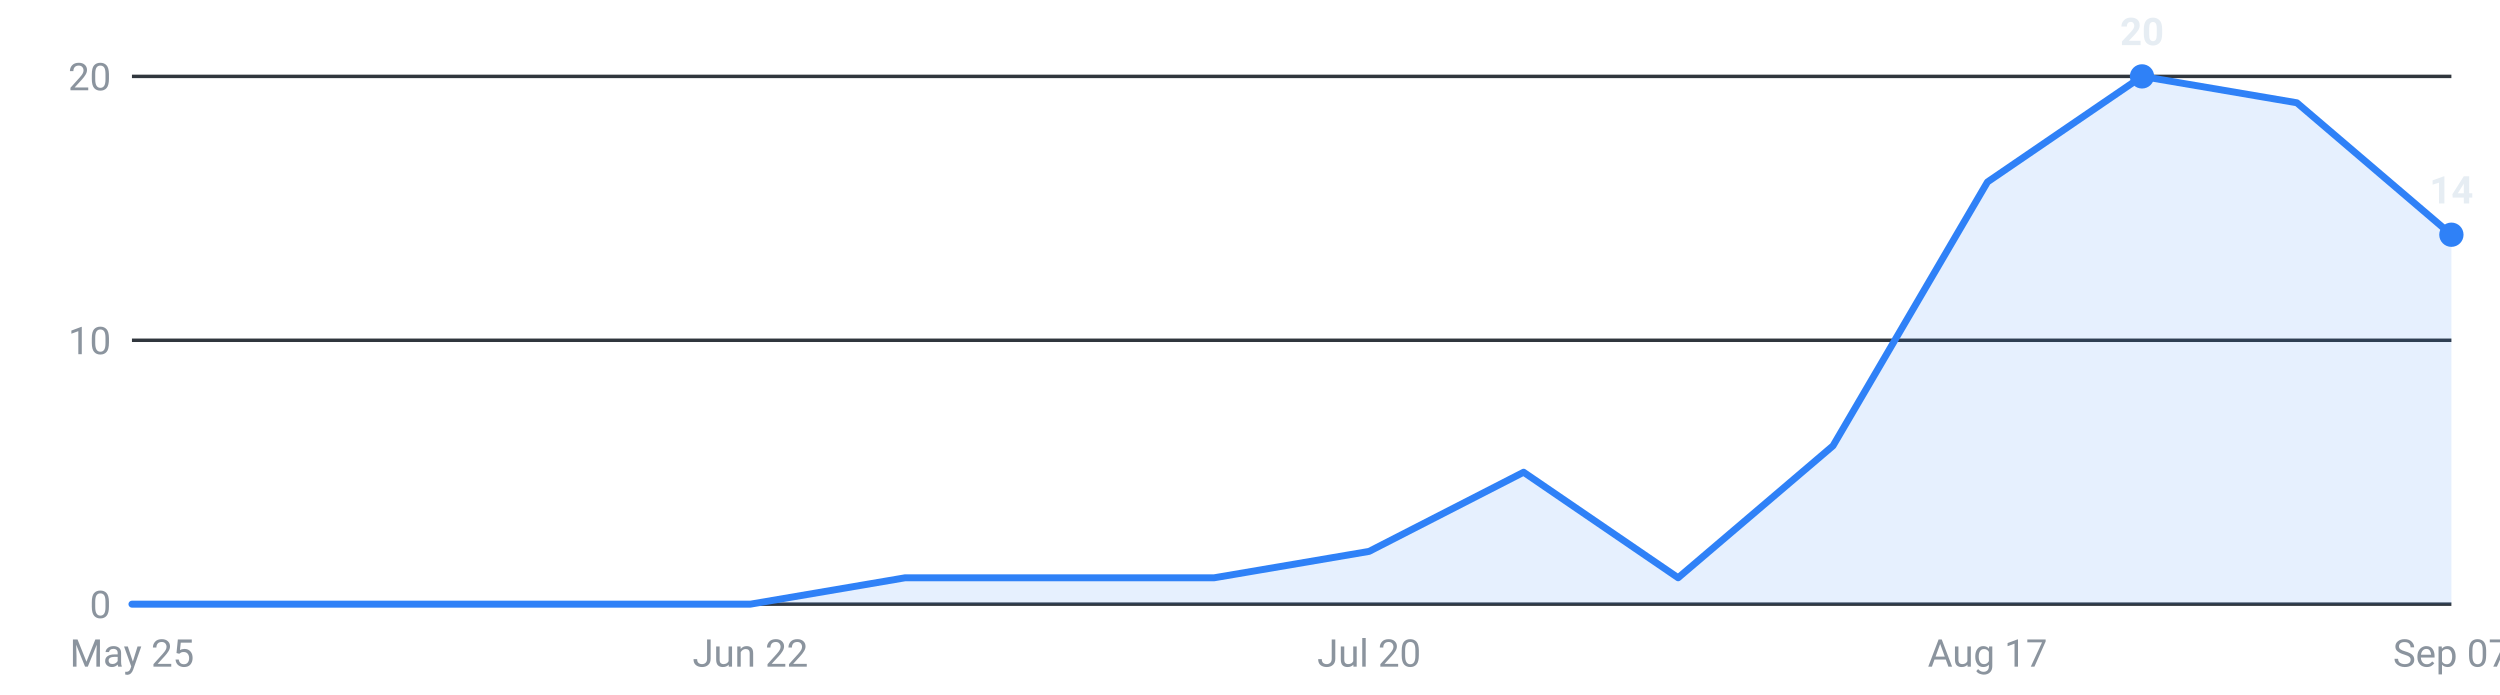
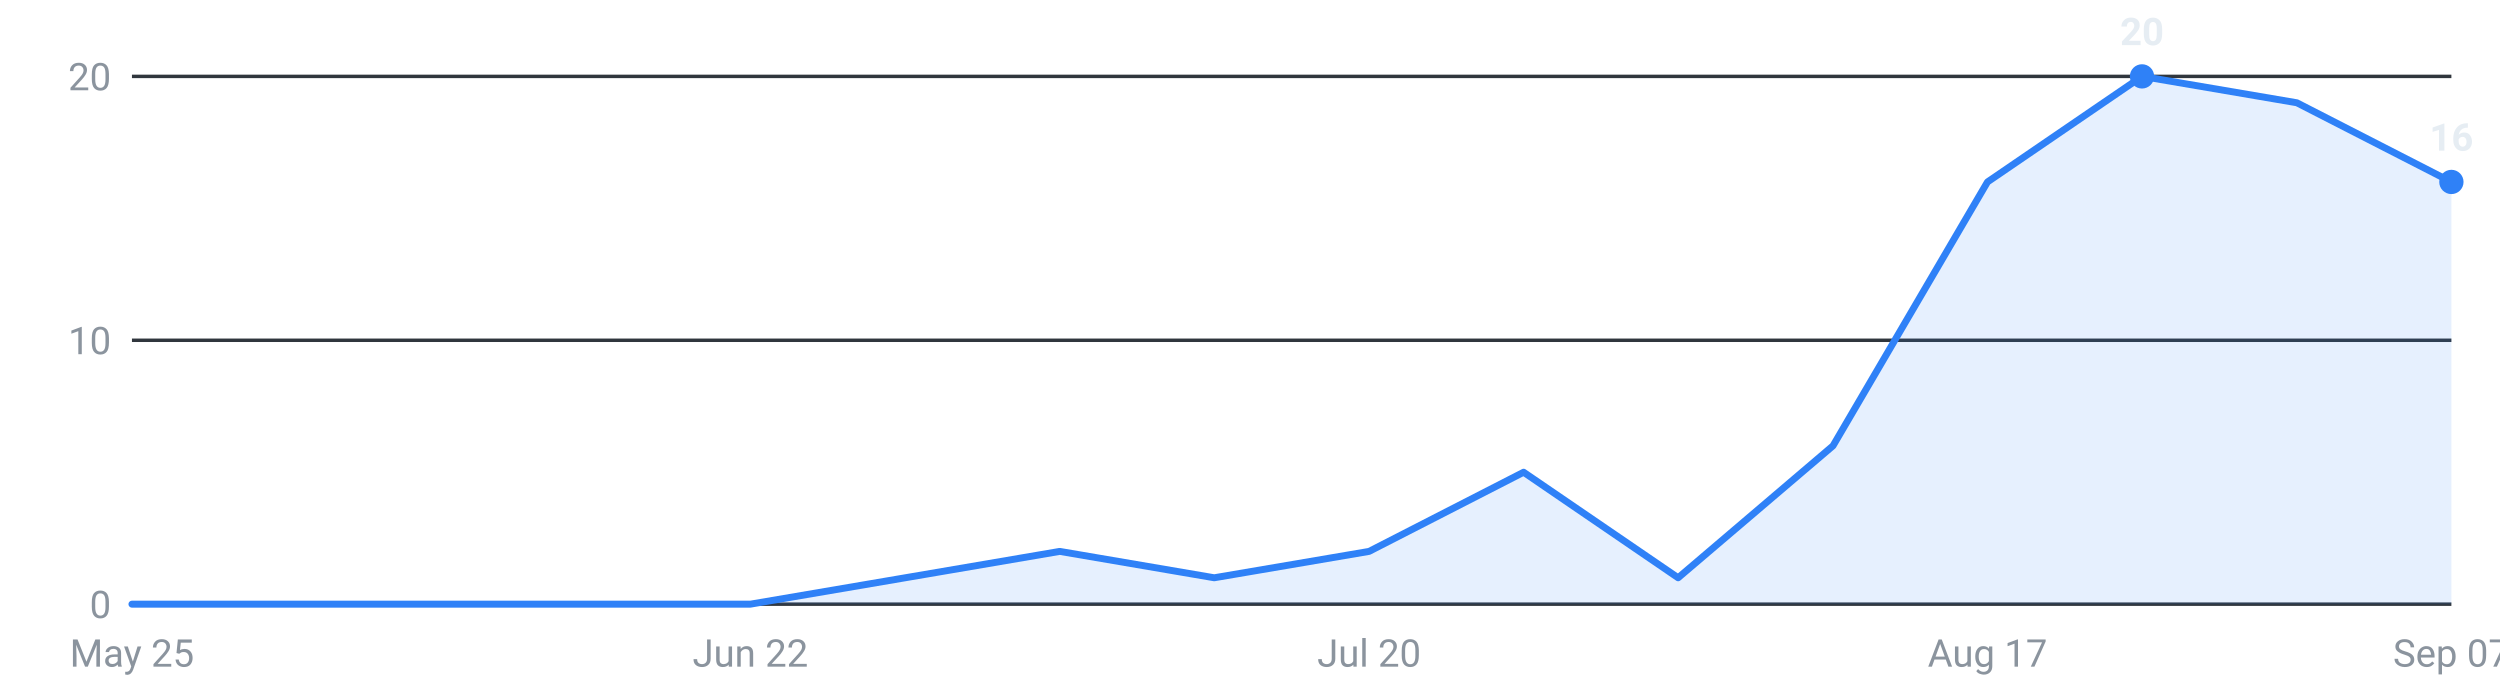
<svg xmlns="http://www.w3.org/2000/svg" viewBox="0 0 720 200" width="720" height="200" role="img" aria-label="Internships posted per week, last 16 weeks">
  <g font-family="-apple-system,Segoe UI,Roboto,sans-serif" font-size="11">
    <line x1="38" y1="174.0" x2="706" y2="174.0" stroke="#30363d" stroke-width="1" />
    <text x="32" y="178.0" text-anchor="end" fill="#8b949e">0</text>
    <line x1="38" y1="98.0" x2="706" y2="98.0" stroke="#30363d" stroke-width="1" />
    <text x="32" y="102.0" text-anchor="end" fill="#8b949e">10</text>
    <line x1="38" y1="22.0" x2="706" y2="22.0" stroke="#30363d" stroke-width="1" />
    <text x="32" y="26.0" text-anchor="end" fill="#8b949e">20</text>
-     <path d="M38.0,174 L38.0,174.0 L82.5,174.0 L127.1,174.0 L171.6,174.0 L216.1,174.0 L260.7,166.4 L305.2,166.4 L349.7,166.4 L394.3,158.8 L438.8,136.0 L483.3,166.4 L527.9,128.4 L572.4,52.4 L616.9,22.0 L661.5,29.6 L706.0,67.6 L706.0,174 Z" fill="#2f81f7" fill-opacity="0.12" />
-     <polyline points="38.0,174.0 82.5,174.0 127.1,174.0 171.6,174.0 216.1,174.0 260.7,166.4 305.2,166.4 349.7,166.4 394.3,158.8 438.8,136.0 483.3,166.4 527.9,128.4 572.4,52.4 616.9,22.0 661.5,29.6 706.0,67.6" fill="none" stroke="#2f81f7" stroke-width="2" stroke-linejoin="round" stroke-linecap="round" />
+     <path d="M38.0,174 L38.0,174.0 L82.5,174.0 L127.1,174.0 L171.6,174.0 L216.1,174.0 L260.7,166.4 L305.2,158.8 L349.7,166.4 L394.3,158.8 L438.8,136.0 L483.3,166.4 L527.9,128.4 L572.4,52.4 L616.9,22.0 L661.5,29.6 L706.0,52.4 L706.0,174 Z" fill="#2f81f7" fill-opacity="0.12" />
+     <polyline points="38.0,174.0 82.5,174.0 127.1,174.0 171.6,174.0 216.1,174.0 260.7,166.4 305.2,158.8 349.7,166.4 394.3,158.8 438.8,136.0 483.3,166.4 527.9,128.4 572.4,52.4 616.9,22.0 661.5,29.6 706.0,52.4" fill="none" stroke="#2f81f7" stroke-width="2" stroke-linejoin="round" stroke-linecap="round" />
    <circle cx="616.9" cy="22.0" r="3.5" fill="#2f81f7" />
    <text x="616.9" y="13.0" text-anchor="middle" fill="#e6edf3" font-weight="600">20</text>
-     <circle cx="706.0" cy="67.6" r="3.5" fill="#2f81f7" />
-     <text x="706.0" y="58.6" text-anchor="middle" fill="#e6edf3" font-weight="600">14</text>
+     <circle cx="706.0" cy="52.4" r="3.5" fill="#2f81f7" />
+     <text x="706.0" y="43.4" text-anchor="middle" fill="#e6edf3" font-weight="600">16</text>
    <text x="38.0" y="192" text-anchor="middle" fill="#8b949e">May 25</text>
    <text x="216.1" y="192" text-anchor="middle" fill="#8b949e">Jun 22</text>
    <text x="394.3" y="192" text-anchor="middle" fill="#8b949e">Jul 20</text>
    <text x="572.4" y="192" text-anchor="middle" fill="#8b949e">Aug 17</text>
    <text x="706.0" y="192" text-anchor="middle" fill="#8b949e">Sep 07</text>
  </g>
</svg>
